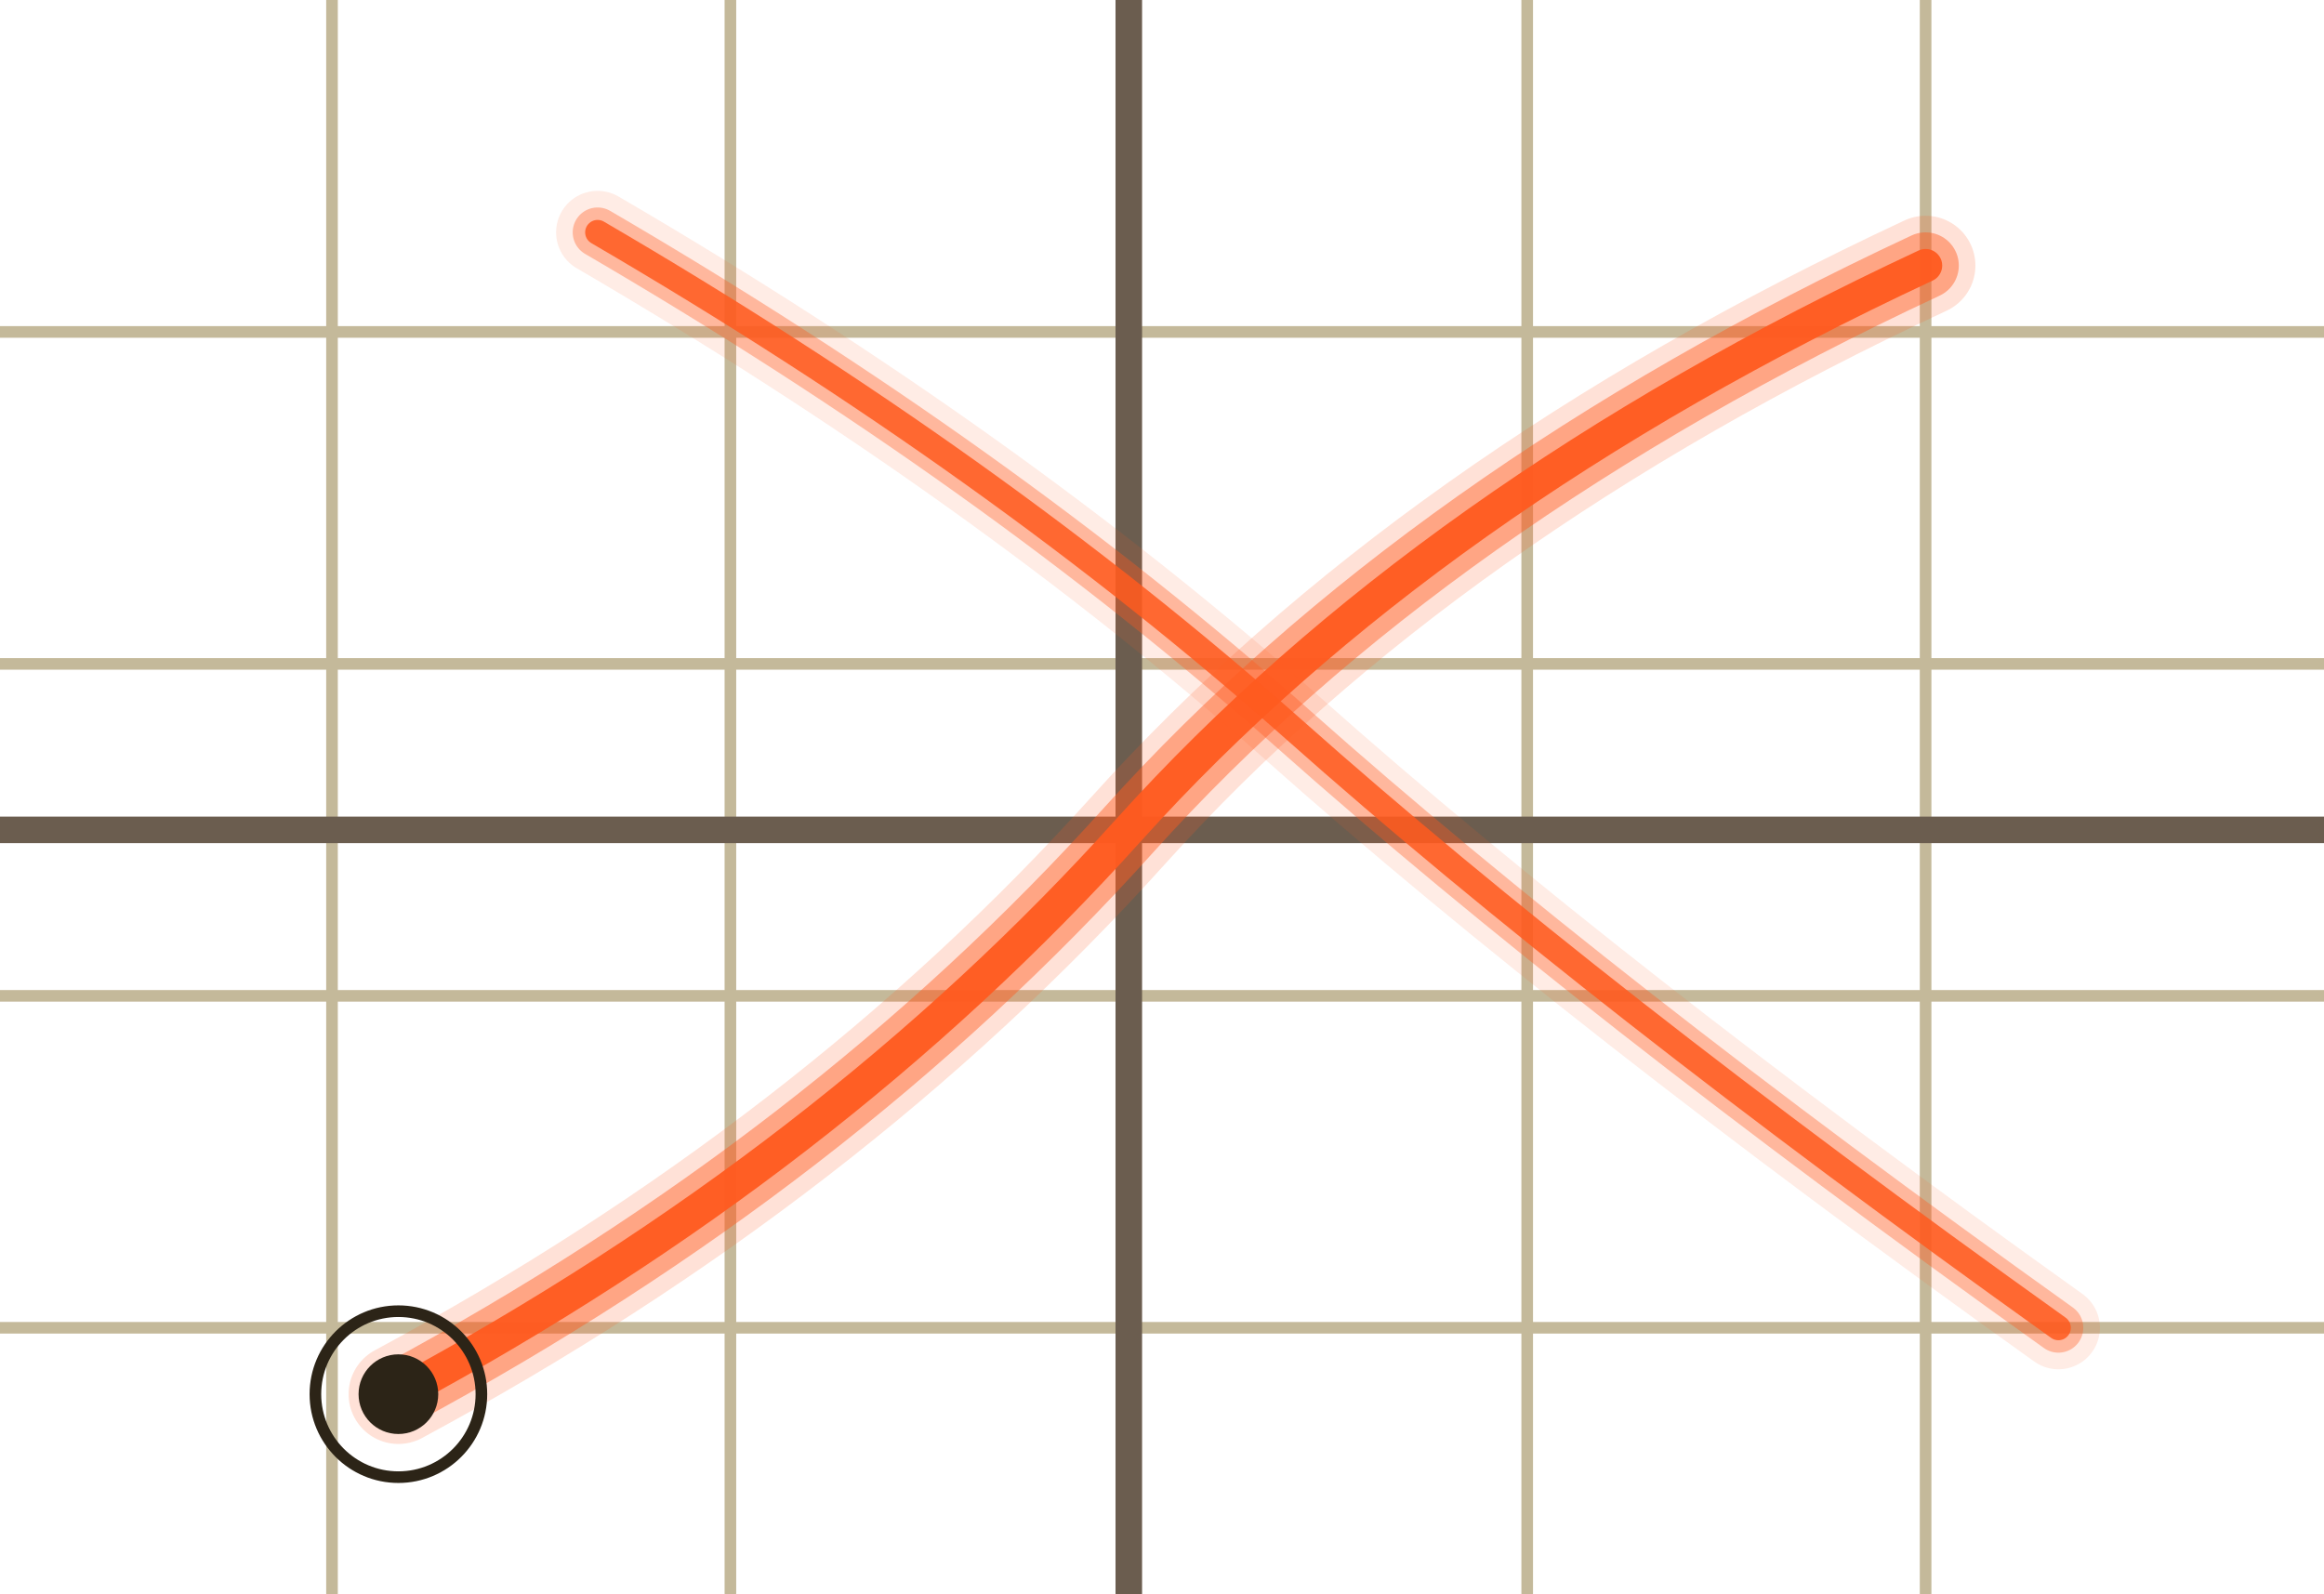
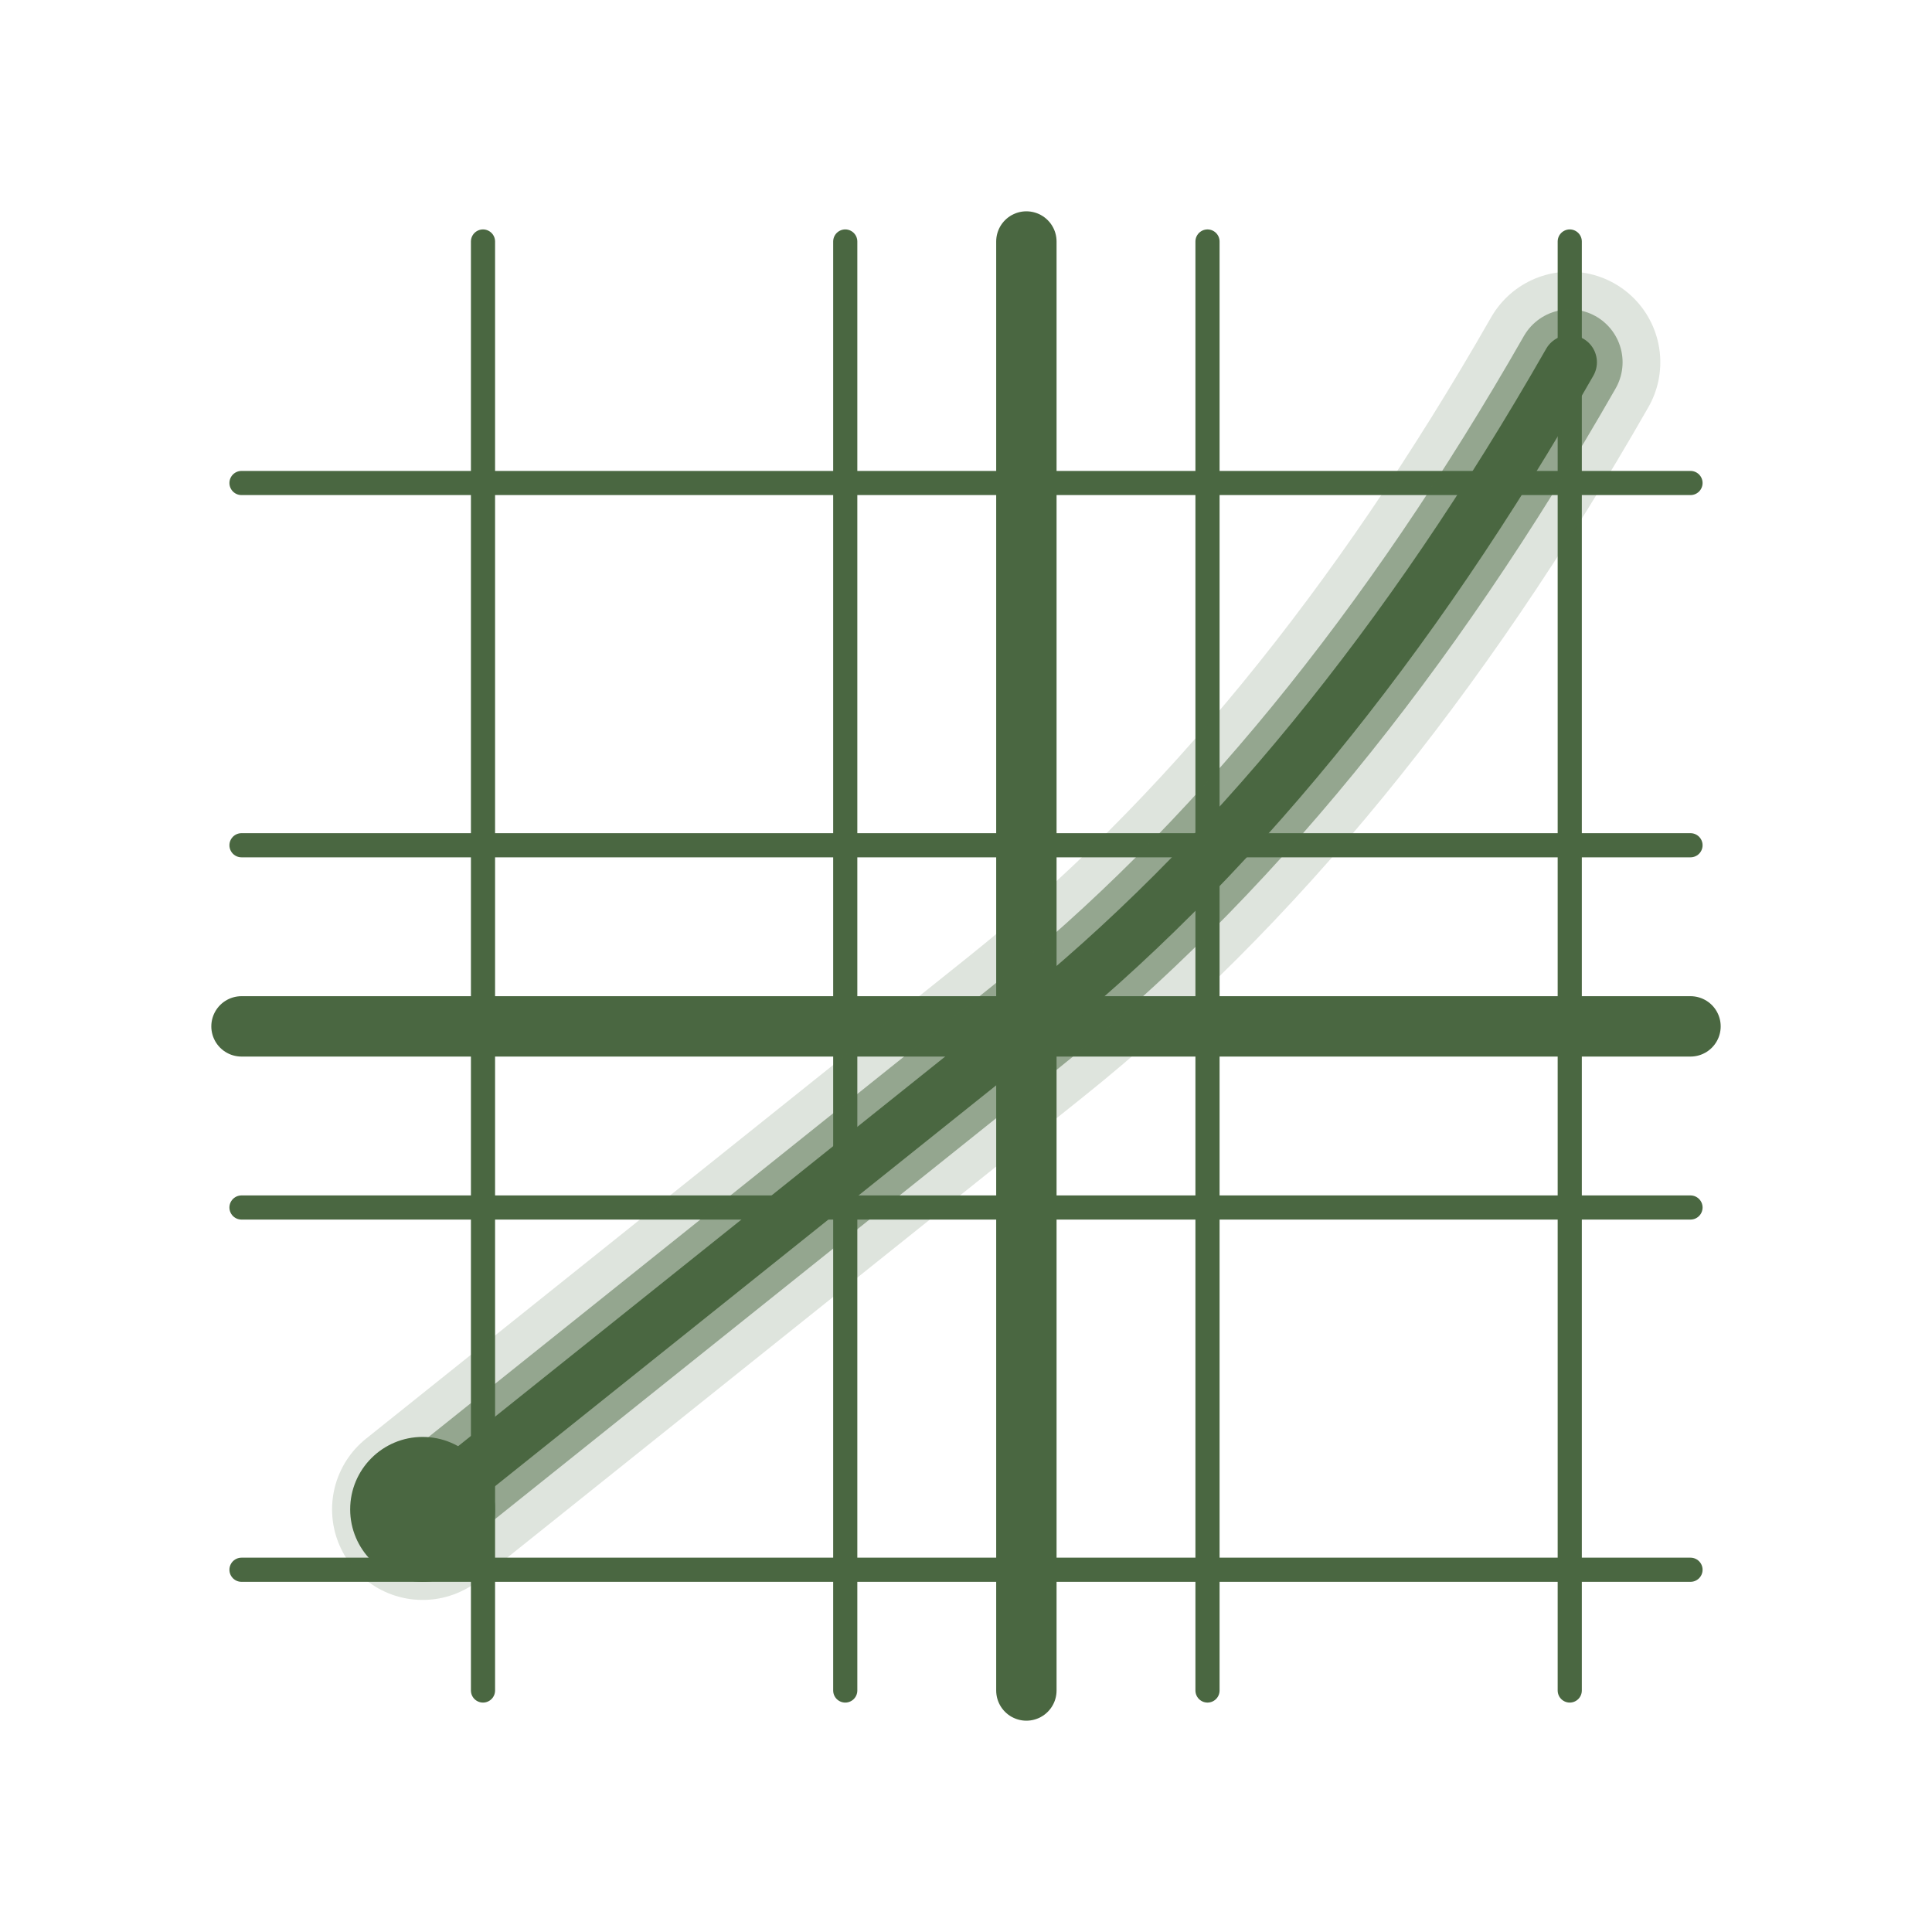
- <svg xmlns="http://www.w3.org/2000/svg" viewBox="0 0 140 96" role="img" aria-label="patinate glyph: a heat trail accumulating over a city grid, anchored by a home dot.">
-   <g stroke-linecap="round">
-     <line x1="0" y1="20" x2="140" y2="20" stroke="#c4b99a" stroke-width="0.7" />
-     <line x1="0" y1="40" x2="140" y2="40" stroke="#c4b99a" stroke-width="0.7" />
-     <line x1="0" y1="60" x2="140" y2="60" stroke="#c4b99a" stroke-width="0.7" />
-     <line x1="0" y1="80" x2="140" y2="80" stroke="#c4b99a" stroke-width="0.7" />
-     <line x1="20" y1="0" x2="20" y2="96" stroke="#c4b99a" stroke-width="0.7" />
-     <line x1="44" y1="0" x2="44" y2="96" stroke="#c4b99a" stroke-width="0.7" />
-     <line x1="68" y1="0" x2="68" y2="96" stroke="#c4b99a" stroke-width="0.7" />
-     <line x1="92" y1="0" x2="92" y2="96" stroke="#c4b99a" stroke-width="0.7" />
-     <line x1="116" y1="0" x2="116" y2="96" stroke="#c4b99a" stroke-width="0.7" />
-     <line x1="0" y1="50" x2="140" y2="50" stroke="#6b5d4f" stroke-width="1.6" />
-     <line x1="68" y1="0" x2="68" y2="96" stroke="#6b5d4f" stroke-width="1.6" />
-     <path d="M 24 84 Q 50 70, 68 50 T 116 16" stroke="#ff5a1f" stroke-width="6" fill="none" opacity="0.18" />
-     <path d="M 24 84 Q 50 70, 68 50 T 116 16" stroke="#ff5a1f" stroke-width="4" fill="none" opacity="0.45" />
-     <path d="M 24 84 Q 50 70, 68 50 T 116 16" stroke="#ff5a1f" stroke-width="2" fill="none" opacity="0.95" />
-     <path d="M 124 80 Q 96 60, 78 44 T 36 14" stroke="#ff5a1f" stroke-width="5" fill="none" opacity="0.12" />
-     <path d="M 124 80 Q 96 60, 78 44 T 36 14" stroke="#ff5a1f" stroke-width="3" fill="none" opacity="0.36" />
-     <path d="M 124 80 Q 96 60, 78 44 T 36 14" stroke="#ff5a1f" stroke-width="1.5" fill="none" opacity="0.85" />
-     <circle cx="24" cy="84" r="2.4" fill="#2c2417" />
-     <circle cx="24" cy="84" r="5" fill="none" stroke="#2c2417" stroke-width="0.7" />
+ <svg xmlns="http://www.w3.org/2000/svg" viewBox="0 0 64 64" role="img" aria-label="patinate: a heat trail building over a city grid.">
+   <g stroke="#4a6741" fill="none" stroke-linecap="round">
+     <line x1="8" y1="16" x2="56" y2="16" stroke-width="0.8" />
+     <line x1="8" y1="28" x2="56" y2="28" stroke-width="0.8" />
+     <line x1="8" y1="40" x2="56" y2="40" stroke-width="0.8" />
+     <line x1="8" y1="52" x2="56" y2="52" stroke-width="0.8" />
+     <line x1="16" y1="8" x2="16" y2="56" stroke-width="0.8" />
+     <line x1="28" y1="8" x2="28" y2="56" stroke-width="0.8" />
+     <line x1="40" y1="8" x2="40" y2="56" stroke-width="0.8" />
+     <line x1="52" y1="8" x2="52" y2="56" stroke-width="0.8" />
+     <line x1="8" y1="34" x2="56" y2="34" stroke-width="2" />
+     <line x1="34" y1="8" x2="34" y2="56" stroke-width="2" />
+     <path d="M 14 50 Q 24 42, 34 34 T 52 12" stroke-width="6" opacity="0.18" />
+     <path d="M 14 50 Q 24 42, 34 34 T 52 12" stroke-width="3.5" opacity="0.5" />
+     <path d="M 14 50 Q 24 42, 34 34 T 52 12" stroke-width="1.8" opacity="1" />
  </g>
+   <circle cx="14" cy="50" r="2.4" fill="#4a6741" />
</svg>
